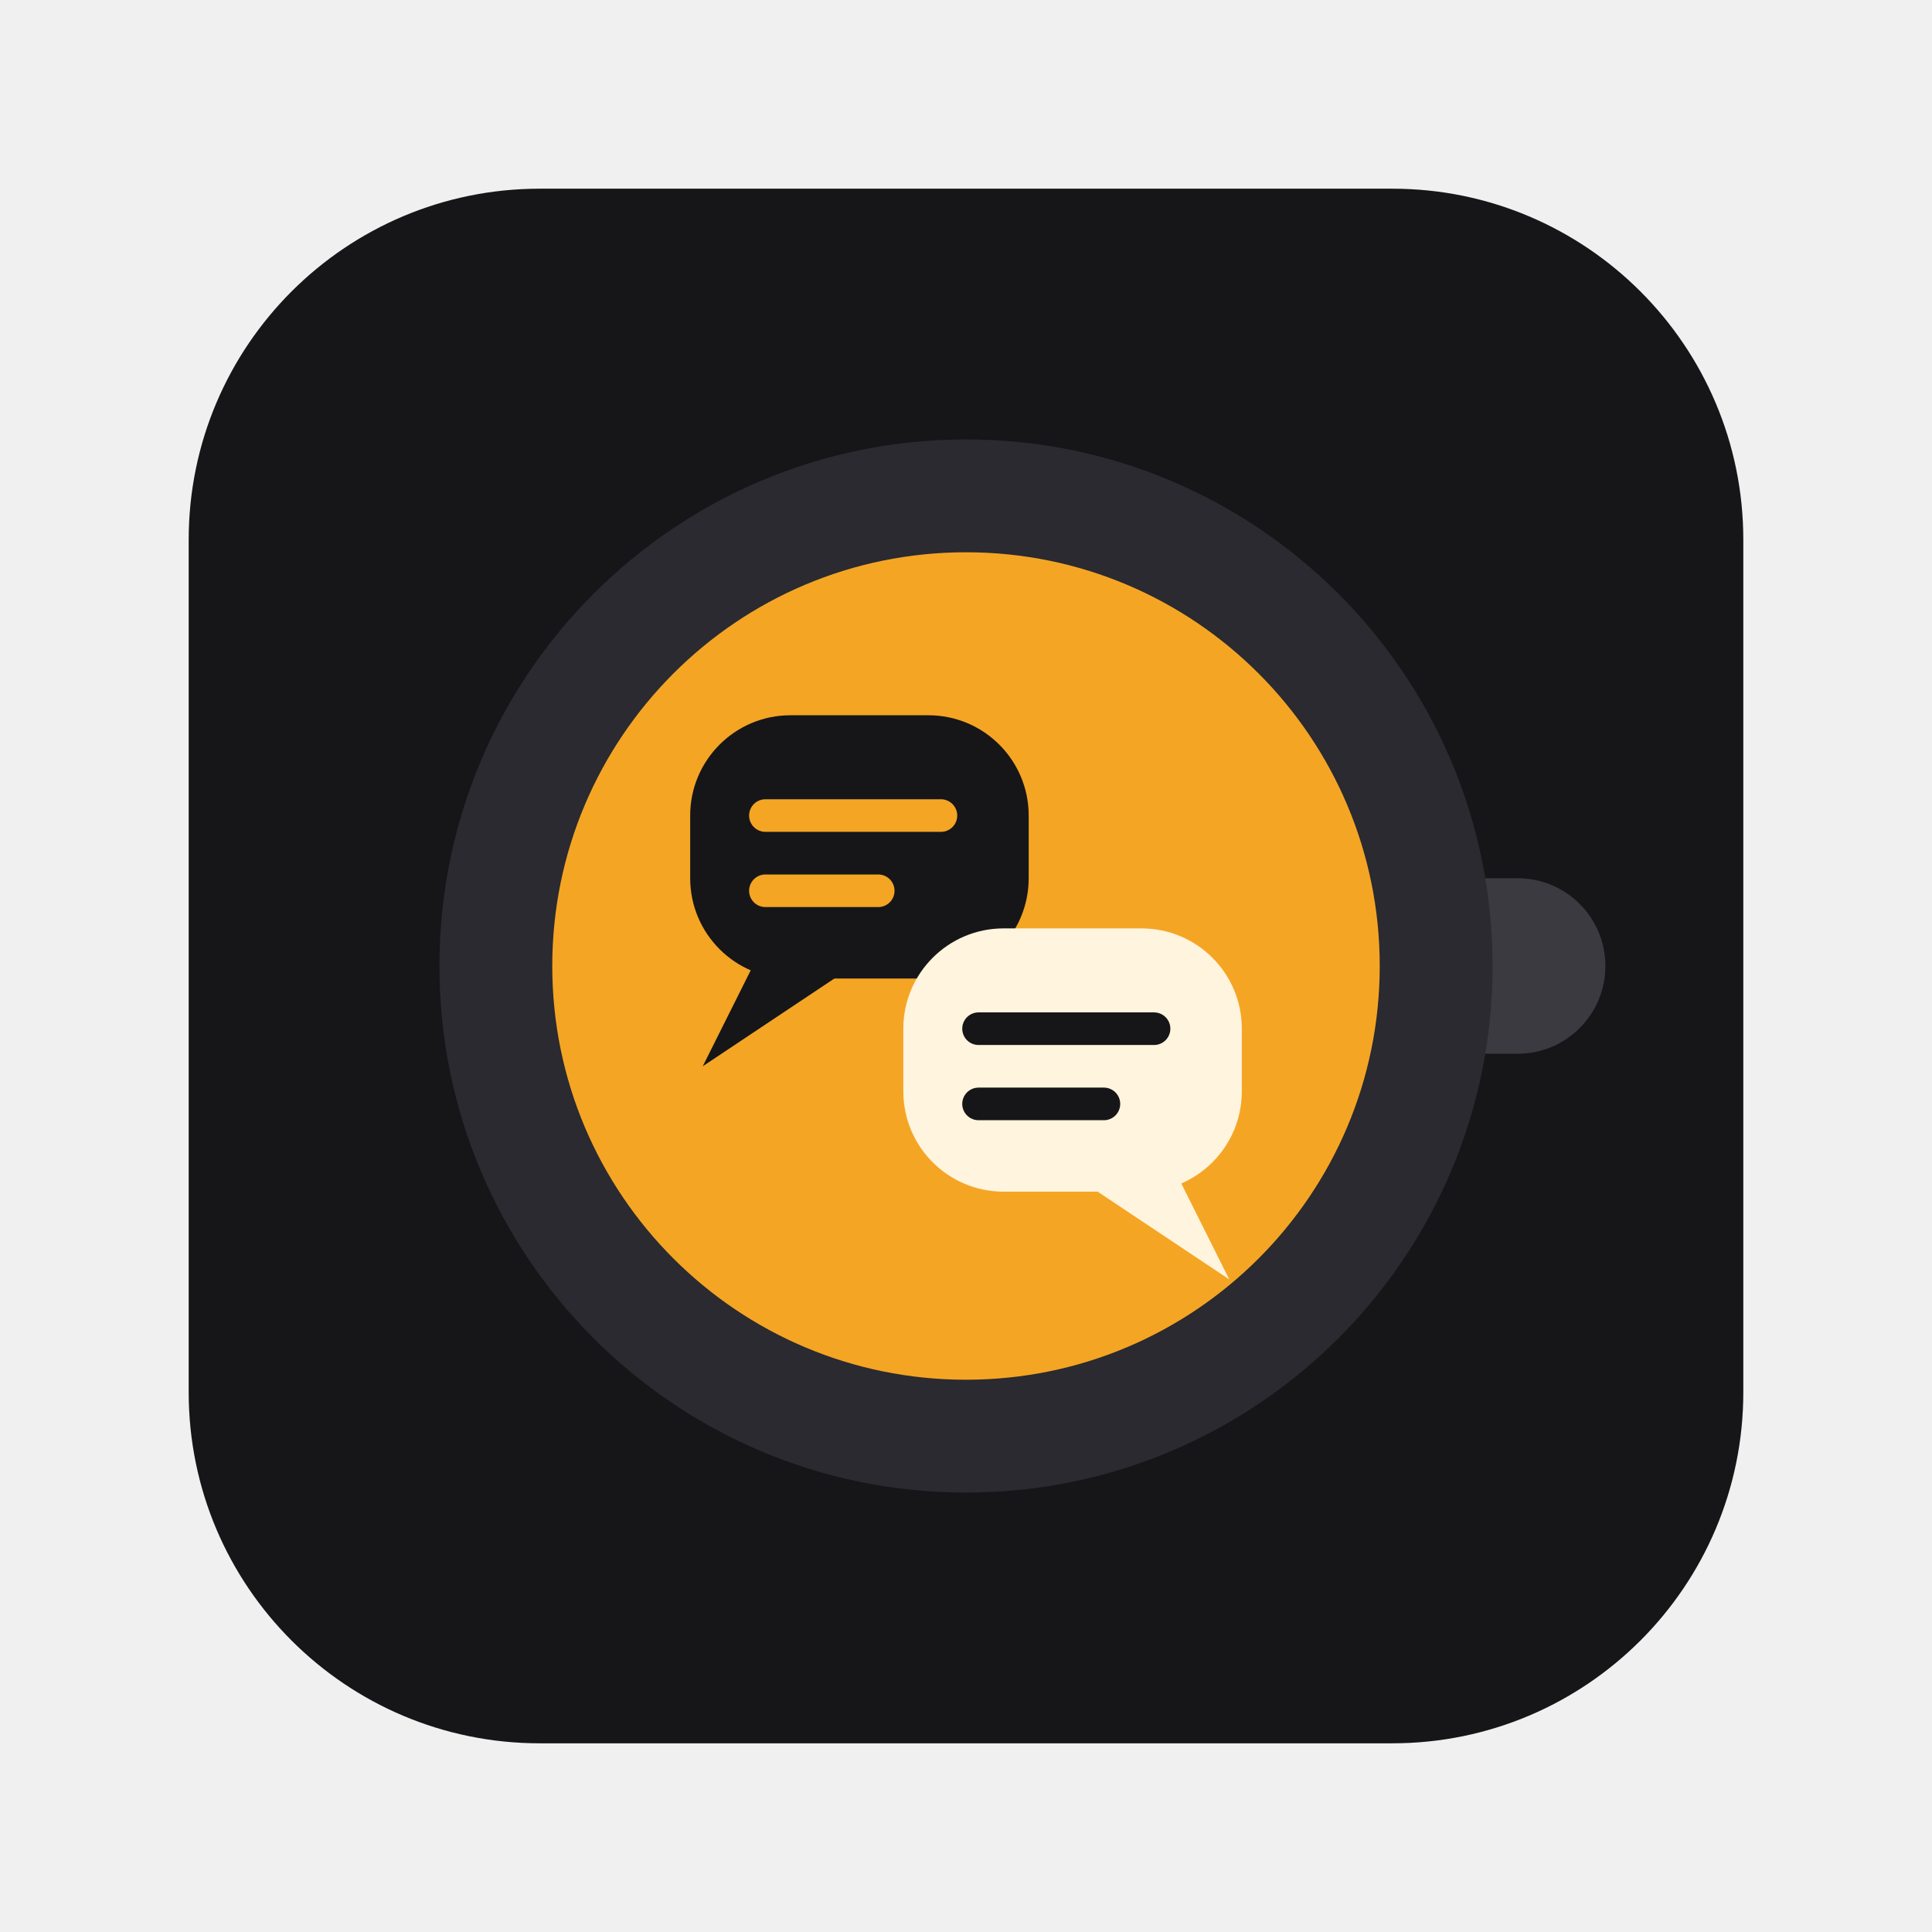
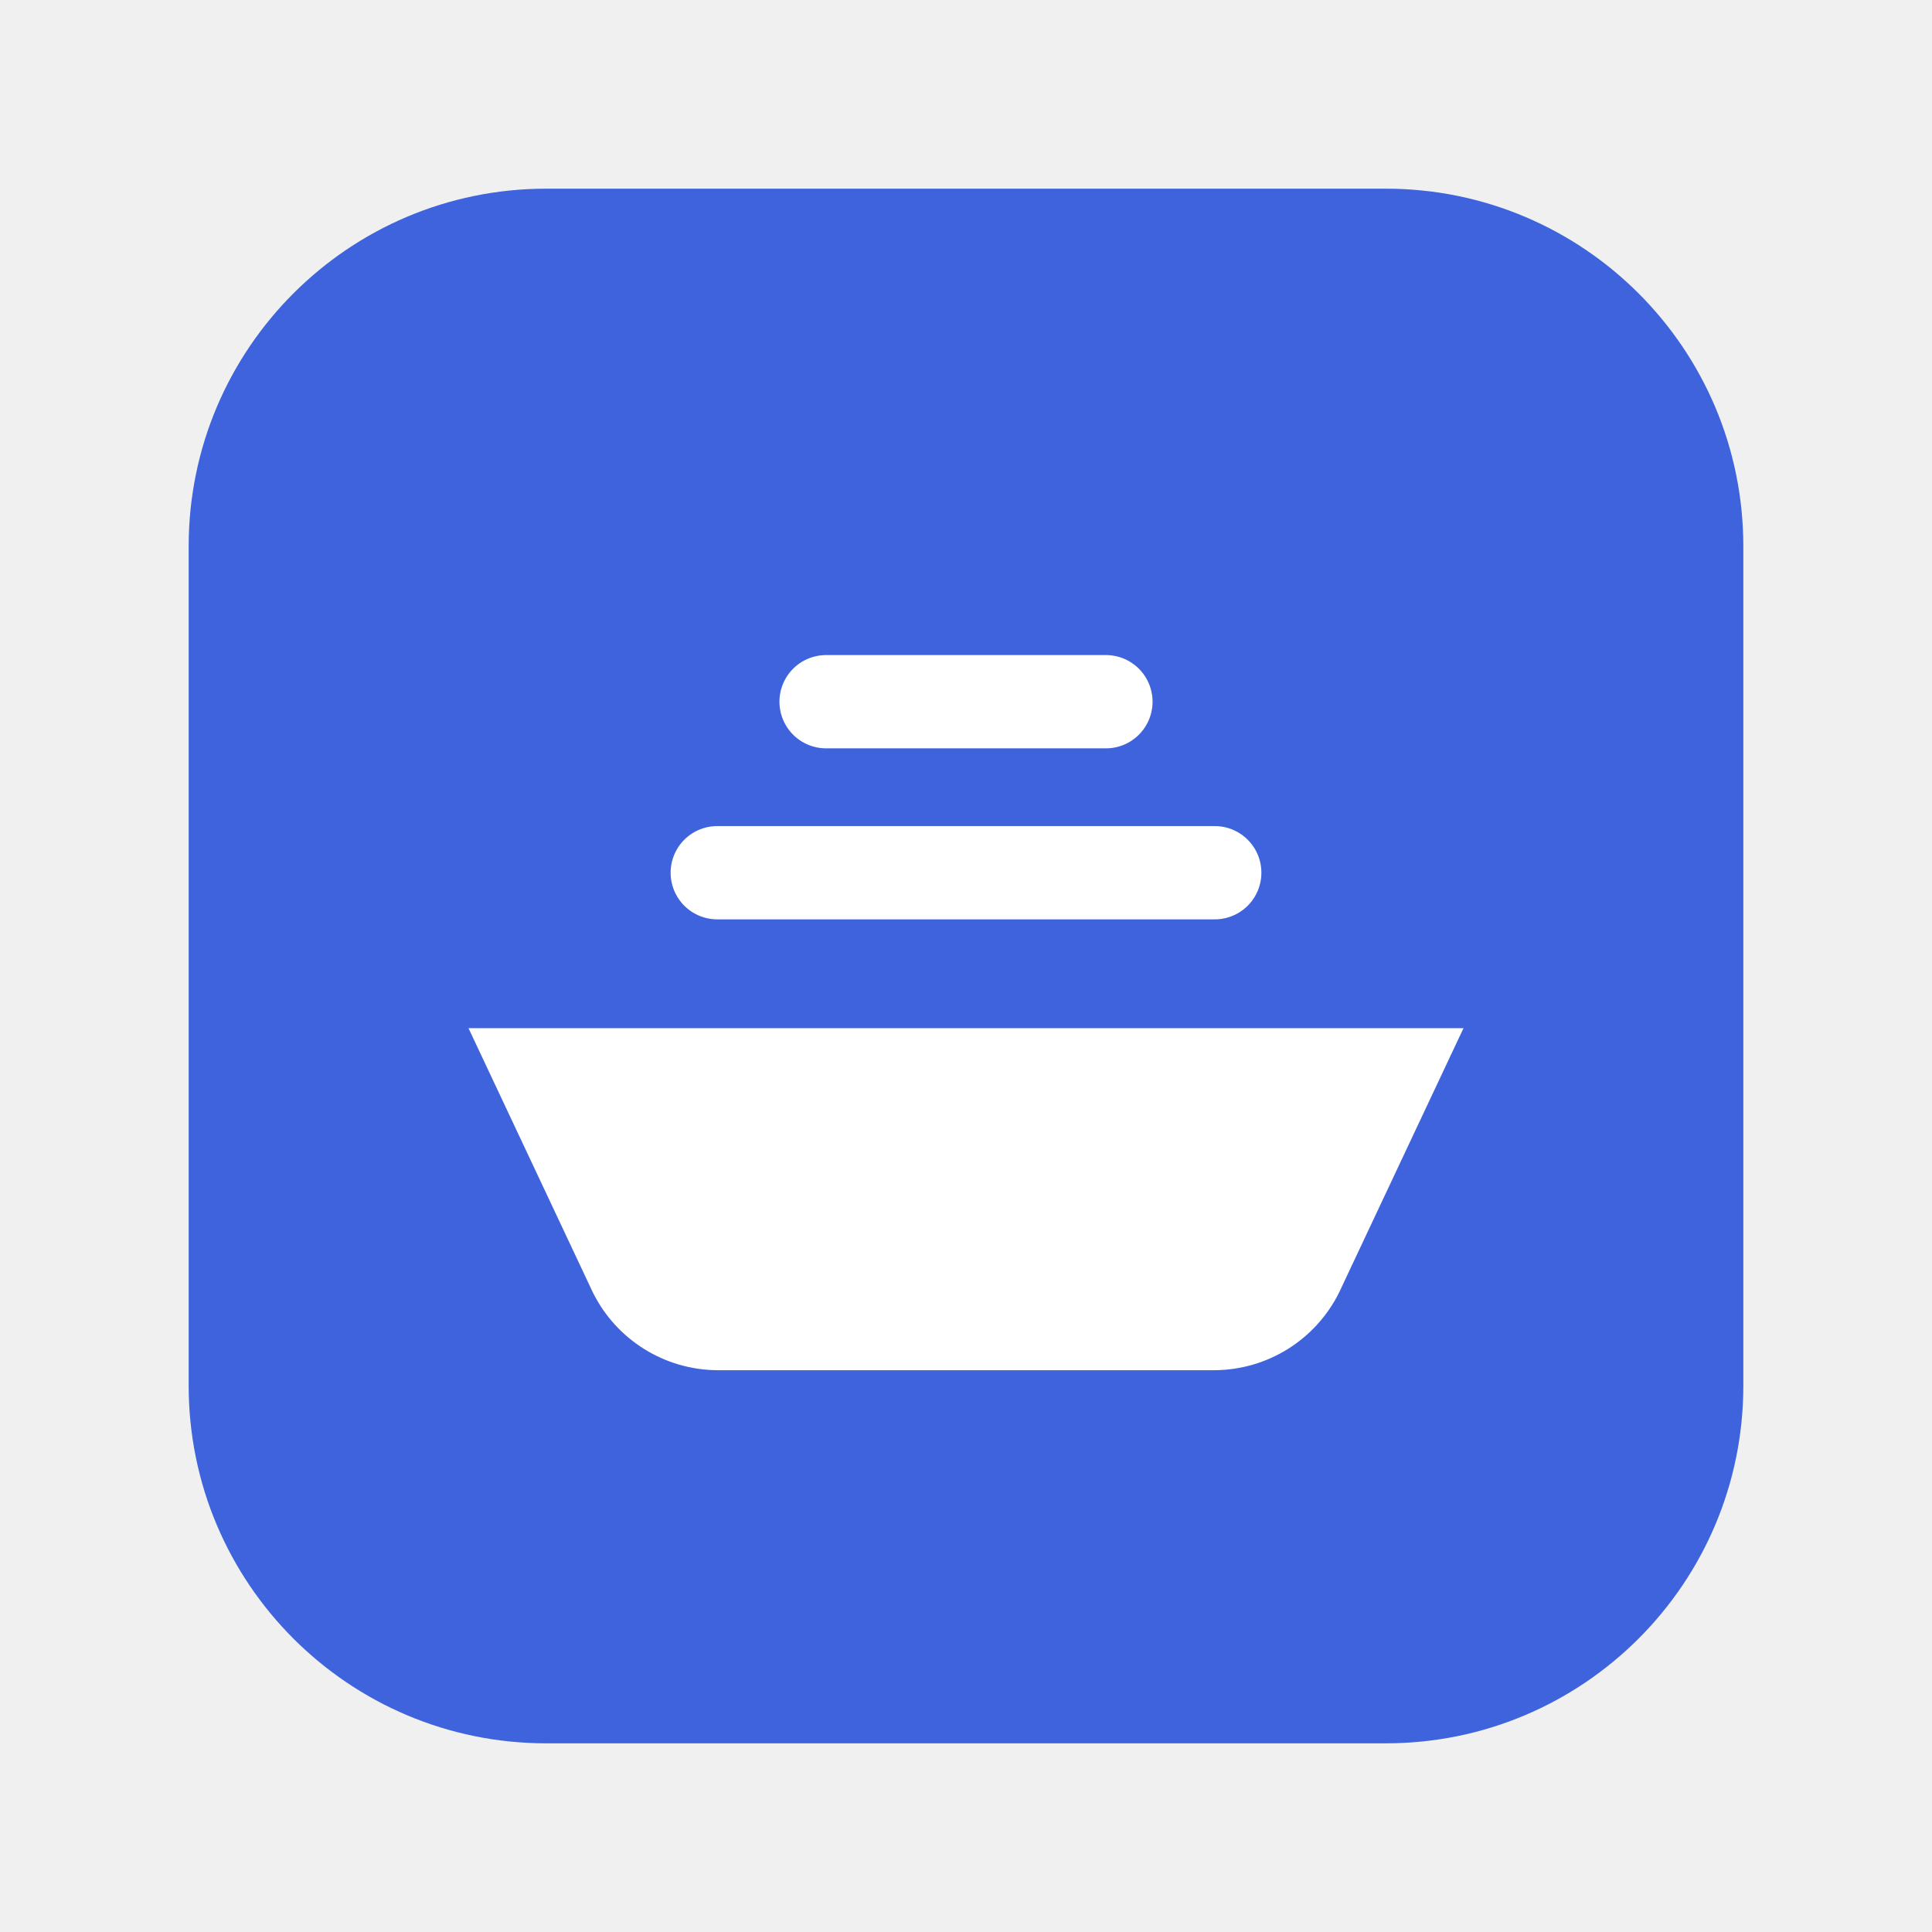
<svg xmlns="http://www.w3.org/2000/svg" viewBox="0 0 1024 1024">
-   <g transform="translate(512 512) scale(6.645) translate(-62 -62)">
-     <rect width="124" height="124" rx="28" fill="#161619" />
-     <rect x="96" y="55" width="17" height="14" rx="7" fill="#3A3A40" />
-     <circle cx="62" cy="62" r="42" fill="#2A2A30" />
-     <circle cx="62" cy="62" r="33" fill="#F5A524" />
-     <rect x="40" y="42" width="27" height="21" rx="8" fill="#161619" />
-     <polygon points="45,62 41,70 53,62" fill="#161619" />
-     <path d="M46 50 H60 M46 56 H55" stroke="#F5A524" stroke-width="2.6" stroke-linecap="round" />
-     <rect x="57" y="59" width="27" height="21" rx="8" fill="#FFF4DD" />
-     <polygon points="79,79 83,87 71,79" fill="#FFF4DD" />
-     <path d="M63 67 H77 M63 73 H73" stroke="#161619" stroke-width="2.6" stroke-linecap="round" />
+   <g transform="translate(512 512) scale(8.24) translate(-50 -50)">
+     <rect width="100" height="100" rx="23" fill="#3E63DD" />
+     <path d="M18 54h64l-8 17a9 9 0 0 1-8 5H34a9 9 0 0 1-8-5z" fill="#FFFFFF" />
+     <path d="M34 44h32M41 33h18" stroke="#FFFFFF" stroke-width="6" stroke-linecap="round" />
  </g>
</svg>
